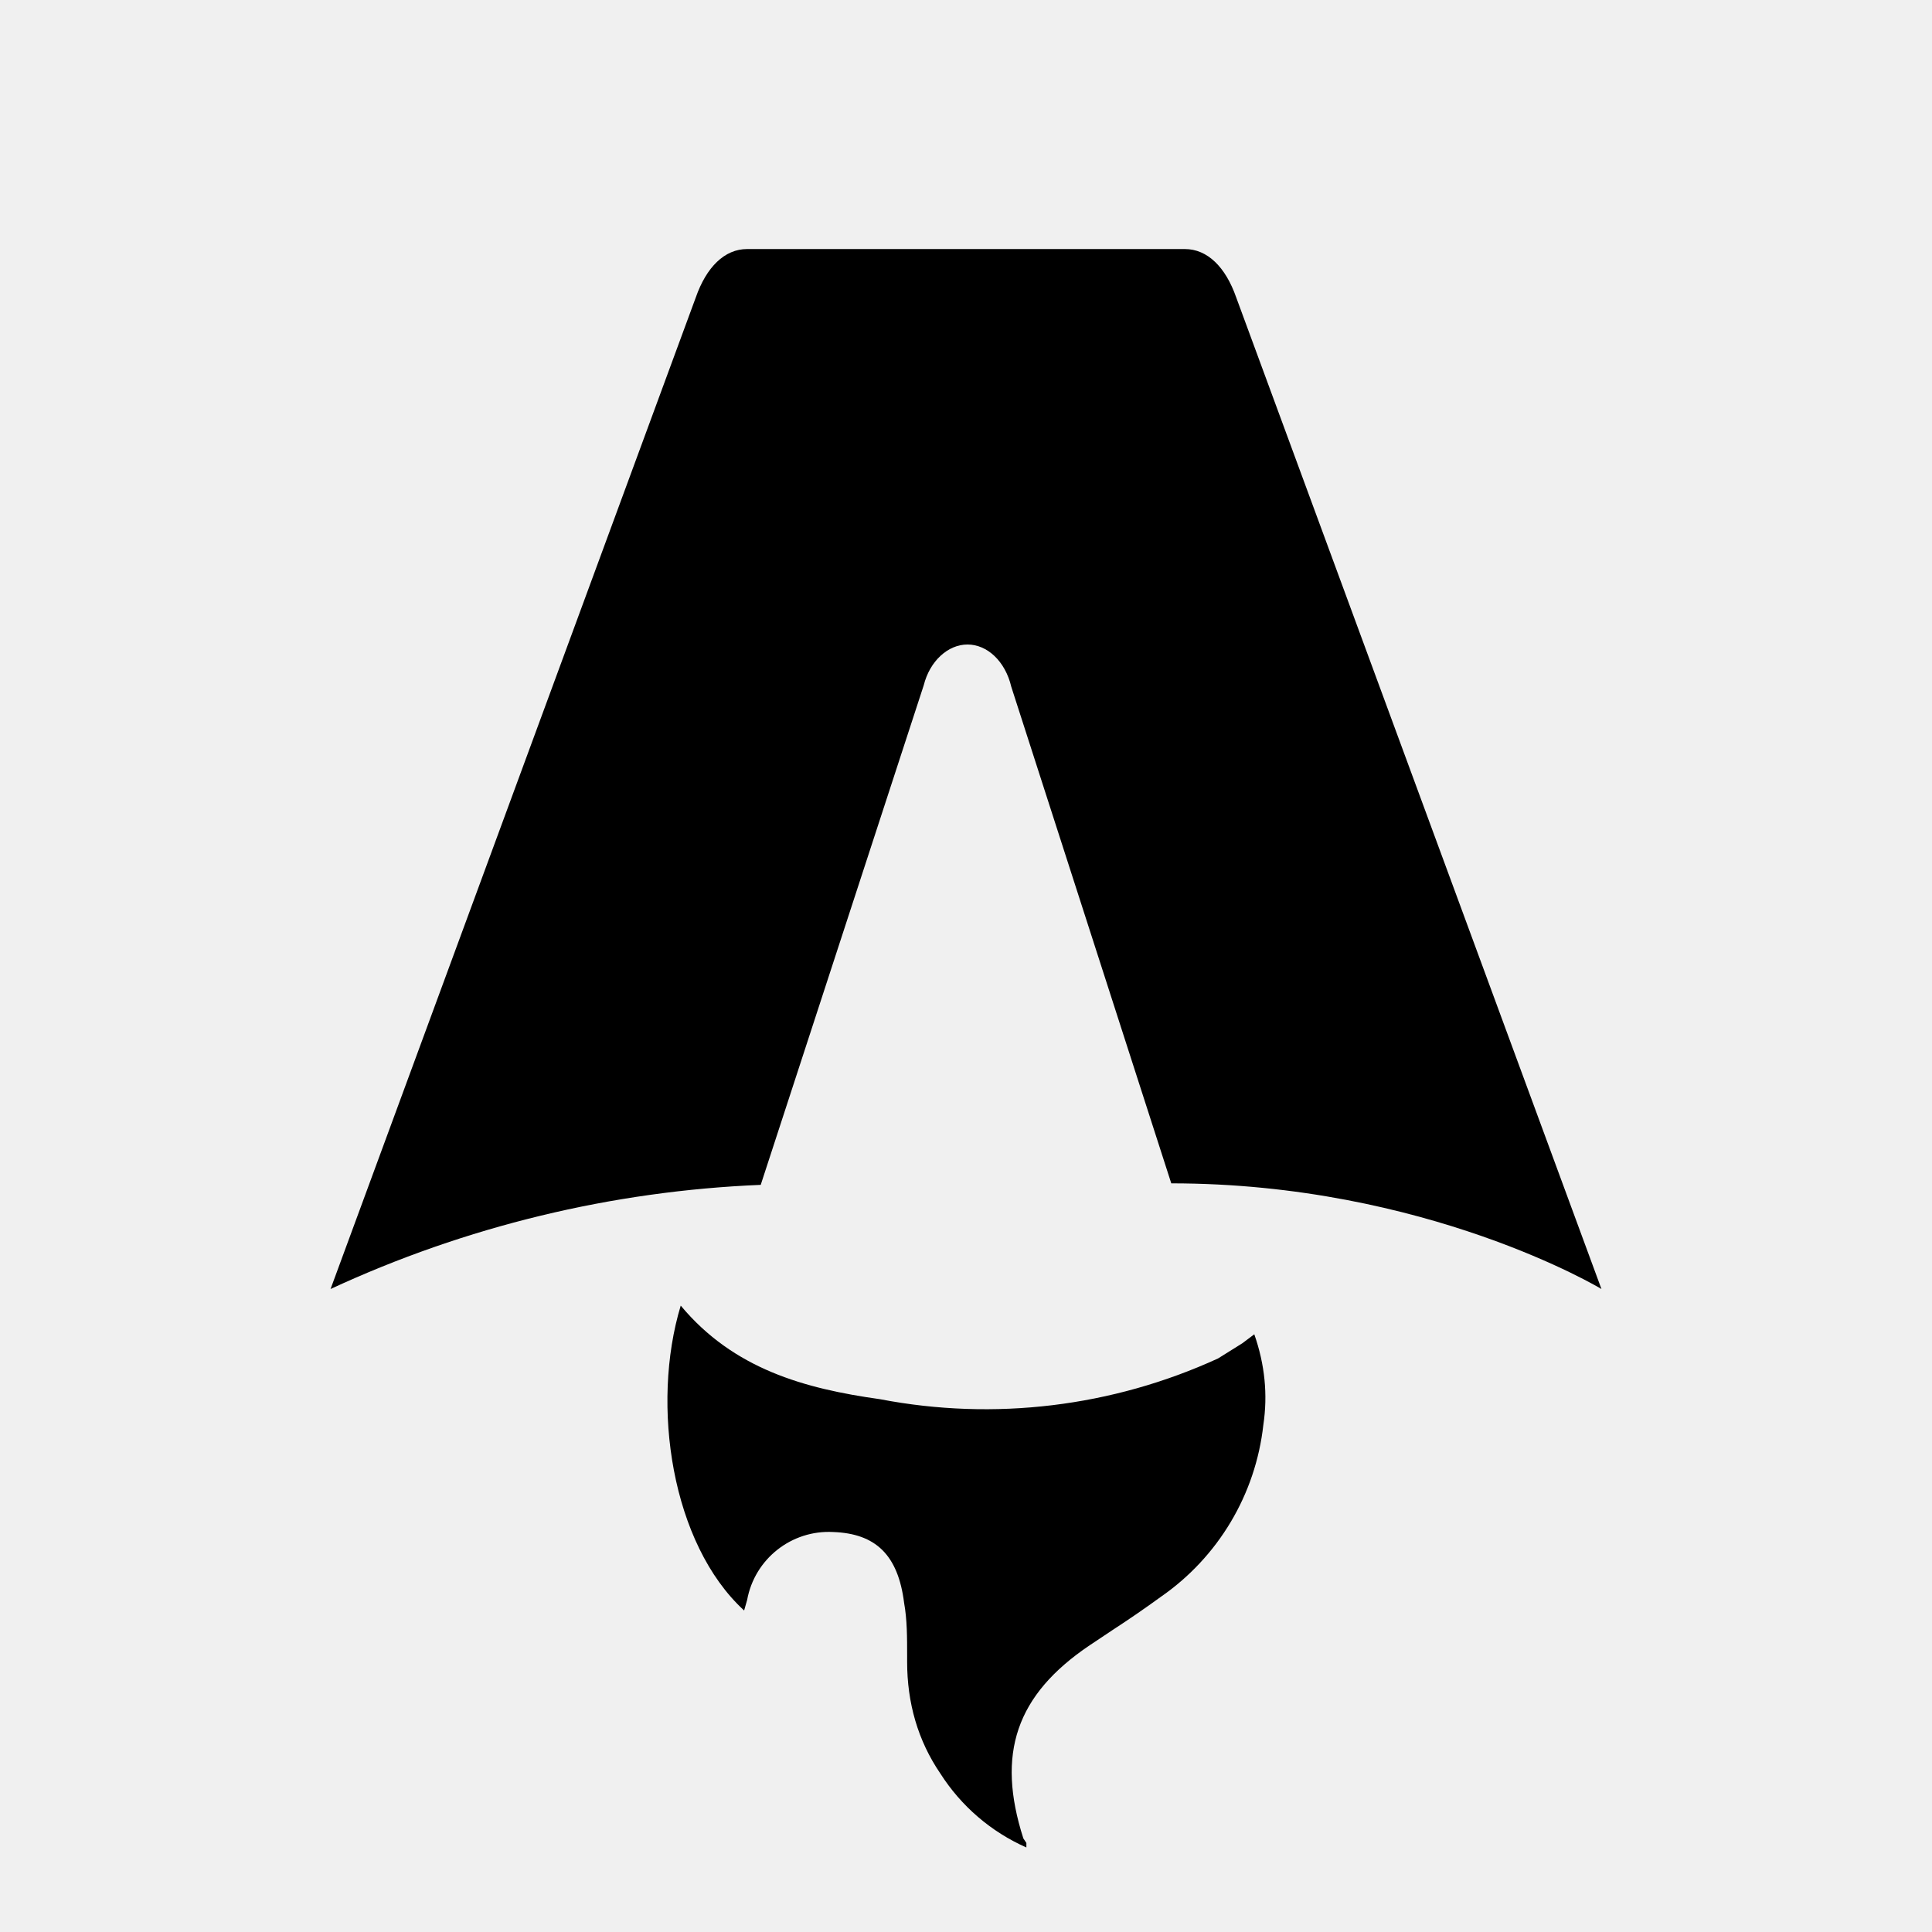
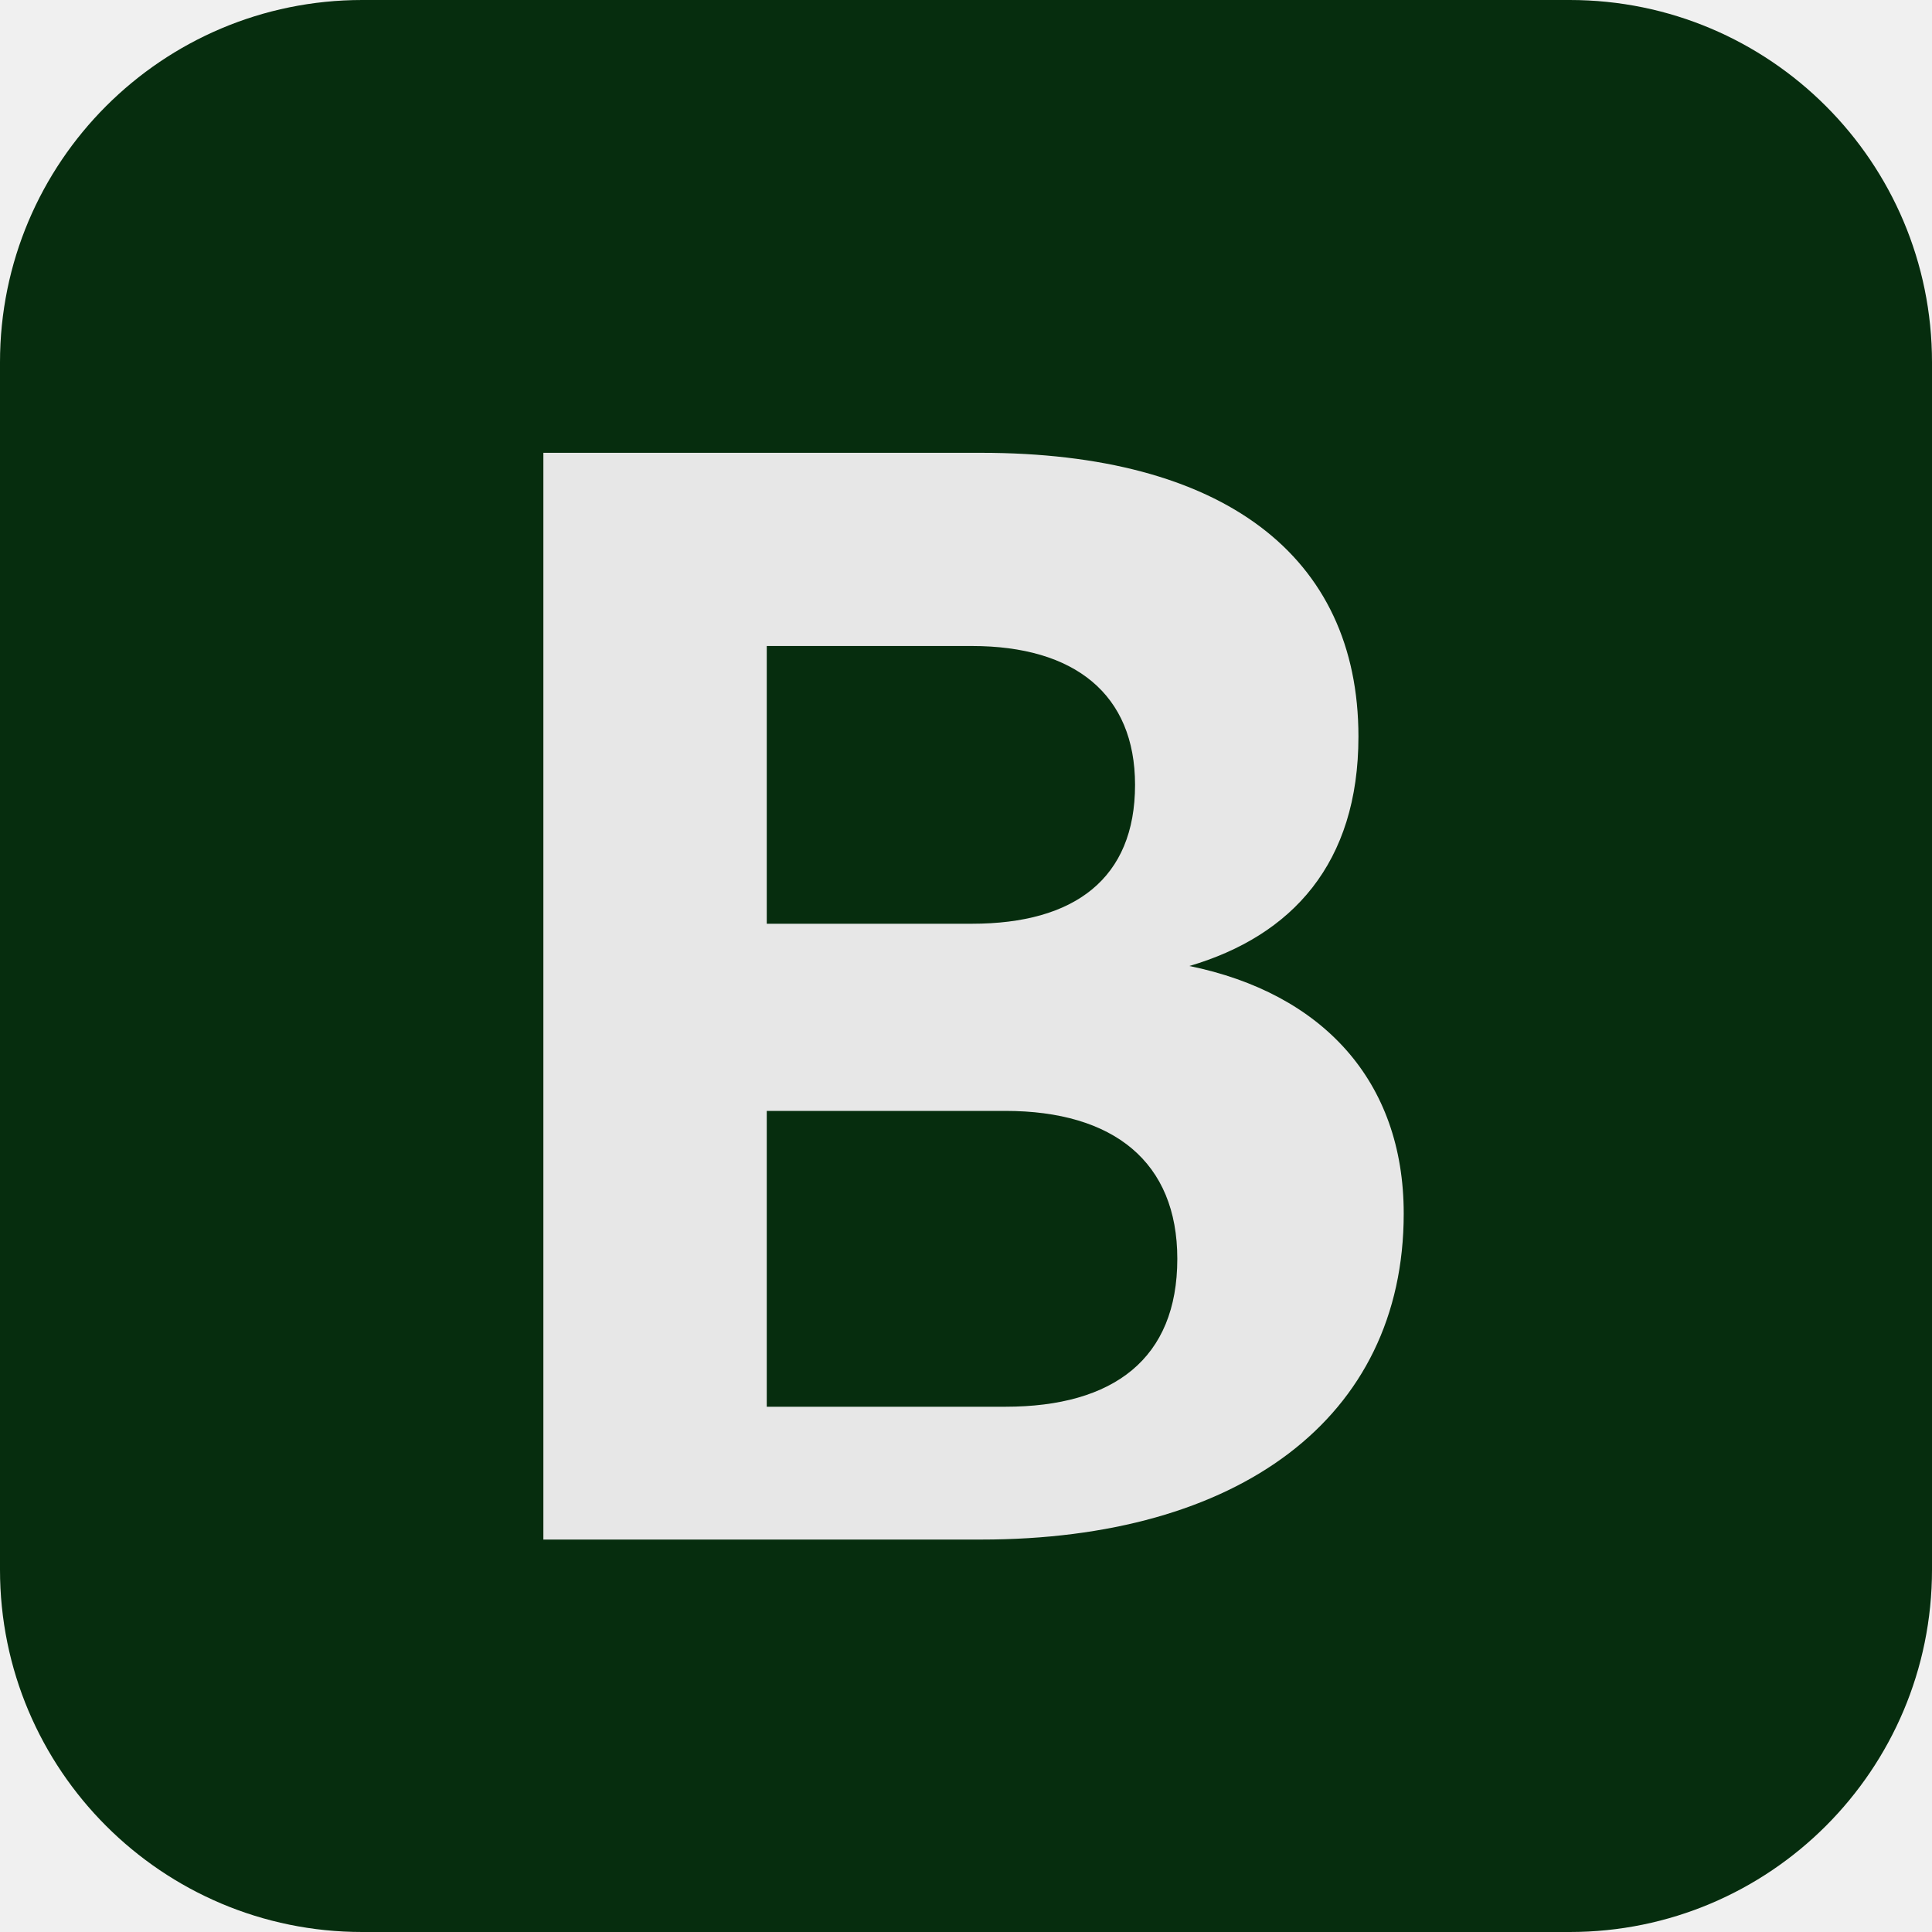
- <svg xmlns="http://www.w3.org/2000/svg" fill="none" viewBox="0 0 128 128">
-   <path d="M50.4 78.5a75.1 75.1 0 0 0-28.5 6.9l24.2-65.7c.7-2 1.9-3.2 3.4-3.2h29c1.5 0 2.7 1.2 3.4 3.2l24.2 65.7s-11.6-7-28.5-7L67 45.5c-.4-1.7-1.6-2.8-2.9-2.8-1.3 0-2.5 1.1-2.9 2.7L50.4 78.5Zm-1.1 28.2Zm-4.2-20.2c-2 6.6-.6 15.8 4.2 20.2a17.5 17.5 0 0 1 .2-.7 5.5 5.5 0 0 1 5.7-4.5c2.8.1 4.3 1.5 4.7 4.7.2 1.1.2 2.3.2 3.5v.4c0 2.7.7 5.2 2.2 7.4a13 13 0 0 0 5.7 4.9v-.3l-.2-.3c-1.8-5.6-.5-9.5 4.4-12.8l1.5-1a73 73 0 0 0 3.2-2.2 16 16 0 0 0 6.8-11.4c.3-2 .1-4-.6-6l-.8.6-1.6 1a37 37 0 0 1-22.4 2.7c-5-.7-9.7-2-13.2-6.2Z" />
-   <style>
-         path { fill: #000; }
-         @media (prefers-color-scheme: dark) {
-             path { fill: #FFF; }
-         }
-     </style>
+ <svg xmlns="http://www.w3.org/2000/svg" viewBox="0 0 64 64">
+   <rect width="64" height="64" rx="12" fill="#062d0e" />
+   <path fill="#e7e7e7" d="M18 15h14.5c8 0 12.5 3.4 12.5 9.4 0 4.2-2.2 6.6-5.6 7.6 4.4.9 7.1 3.8 7.1 8.2C46.5 47 41 51 32.5 51H18V15Zm7.4 6.4v9.2h6.8c3.4 0 5.4-1.5 5.4-4.6 0-3-2-4.6-5.4-4.6h-6.8Zm0 15.4v9.8h7.9c3.6 0 5.7-1.6 5.7-4.9 0-3.2-2.1-4.9-5.7-4.9h-7.9Z" />
</svg>
